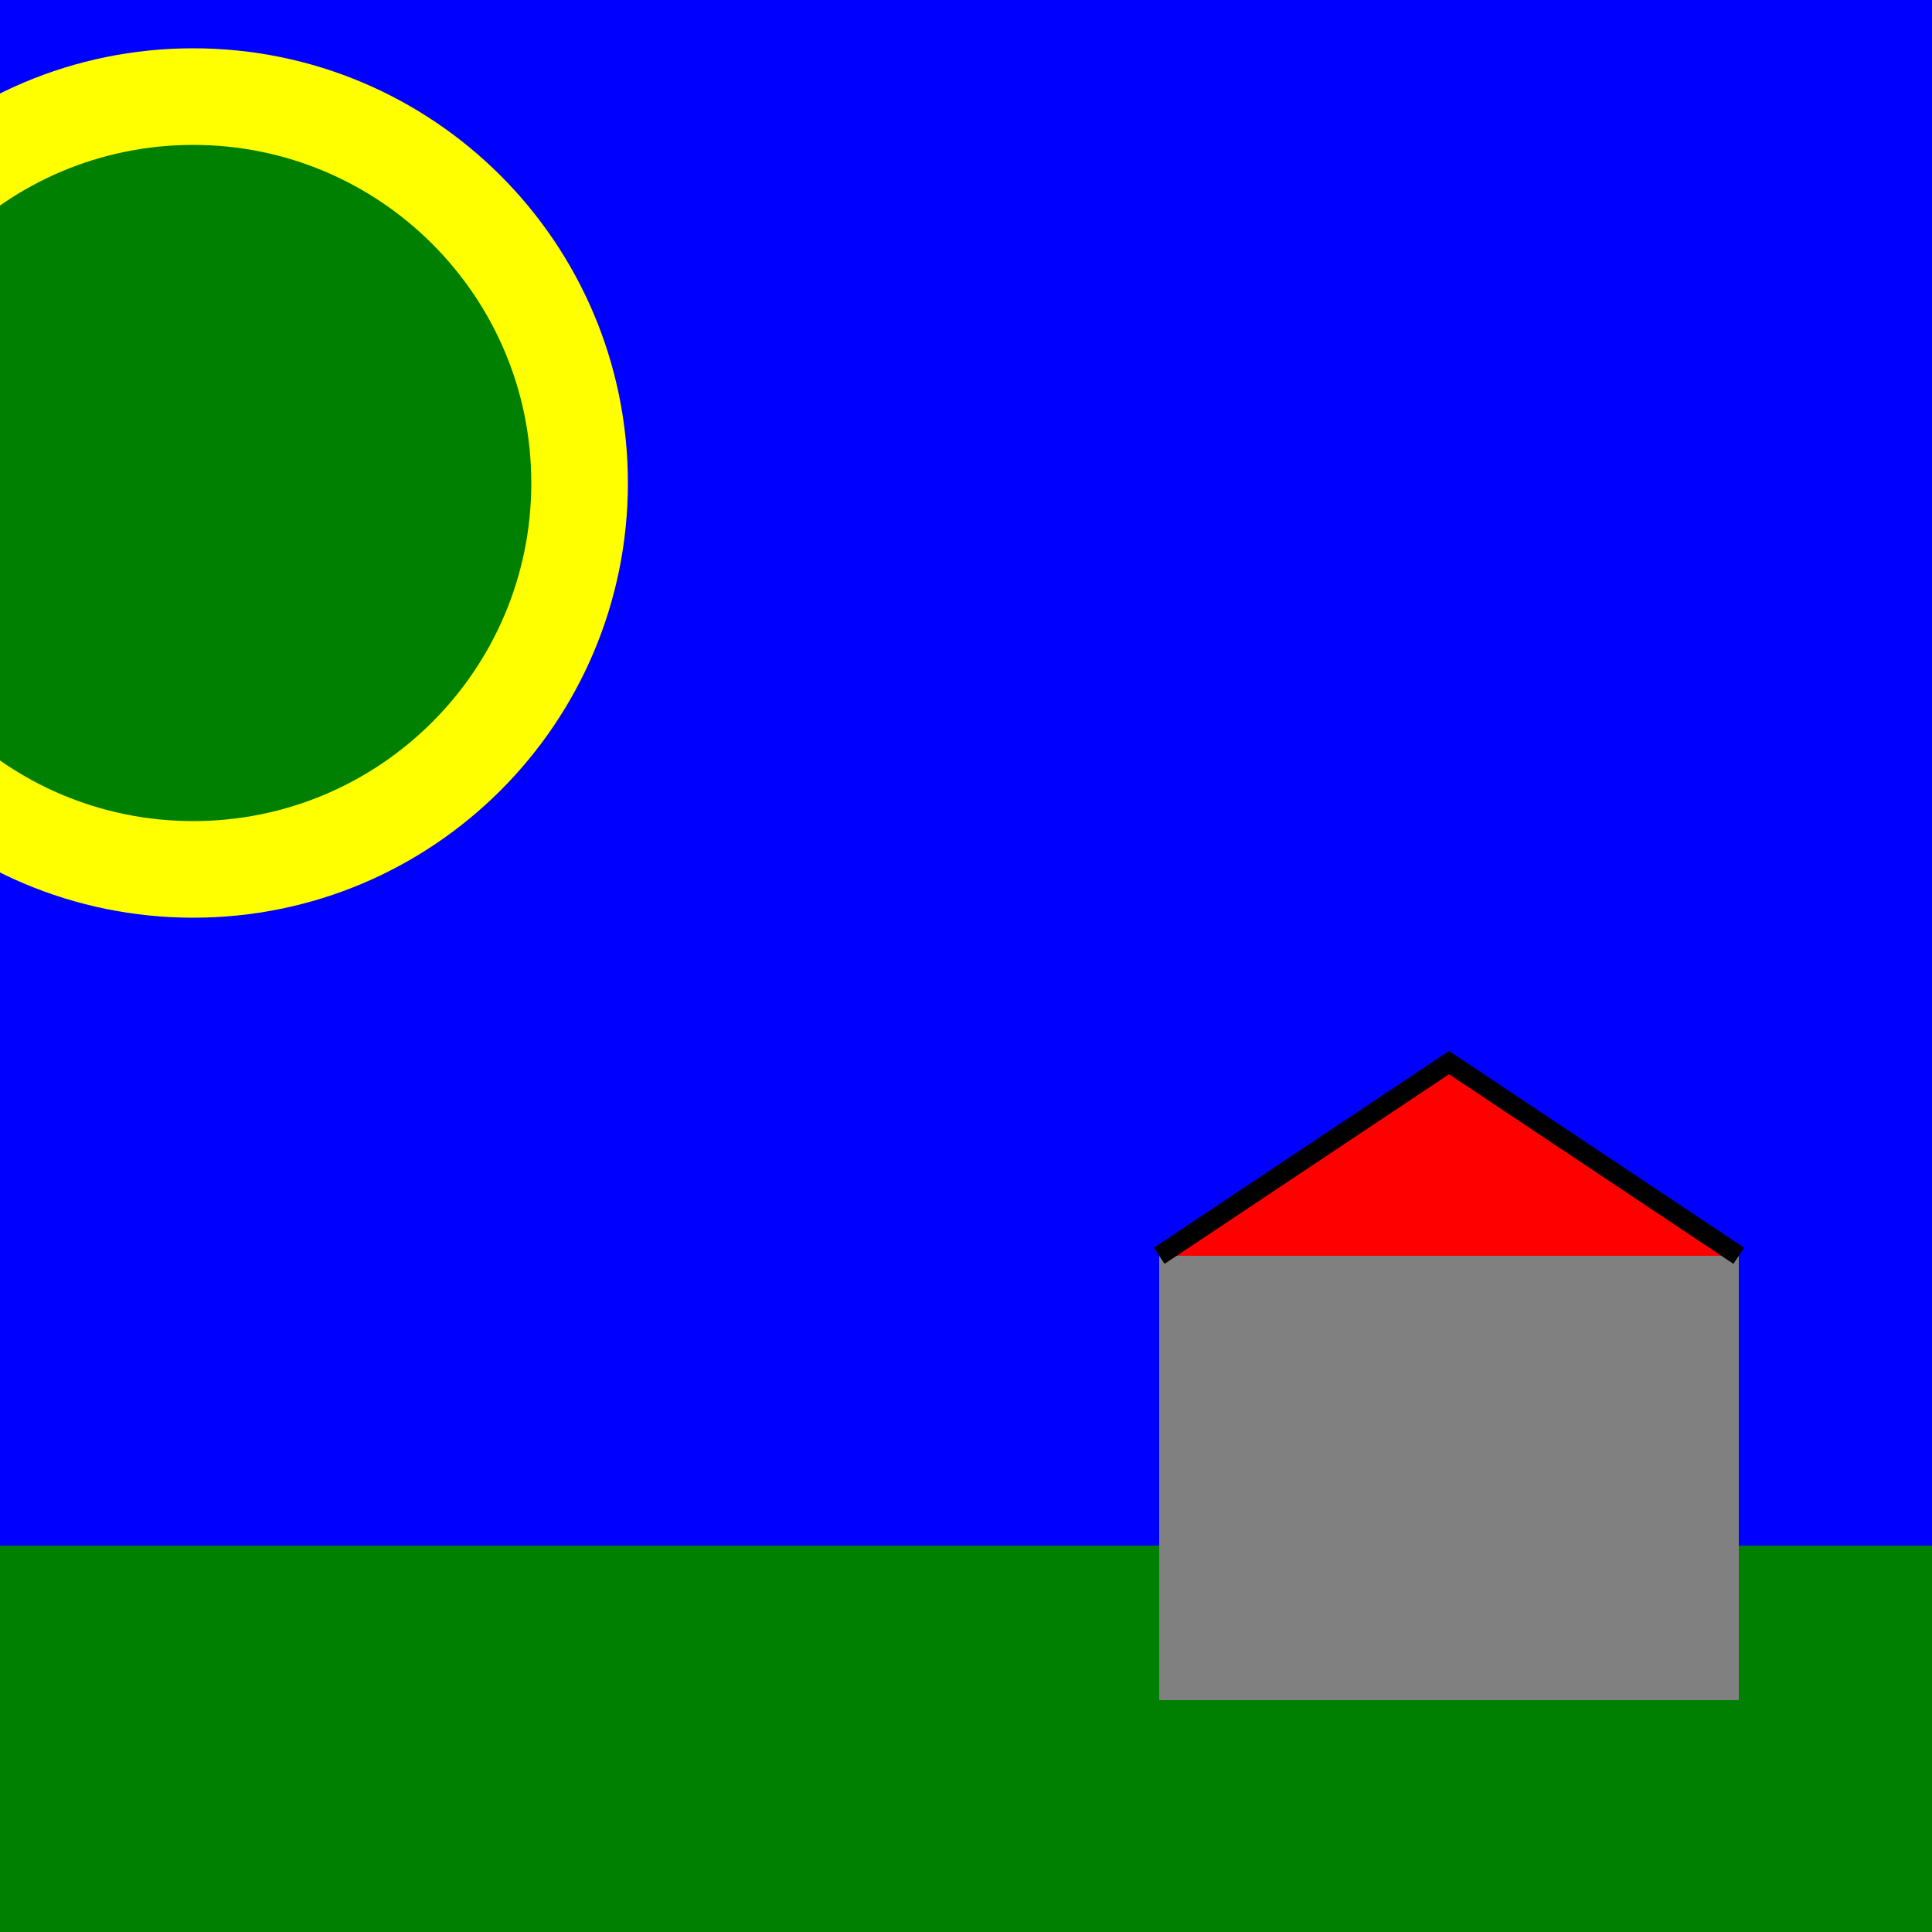
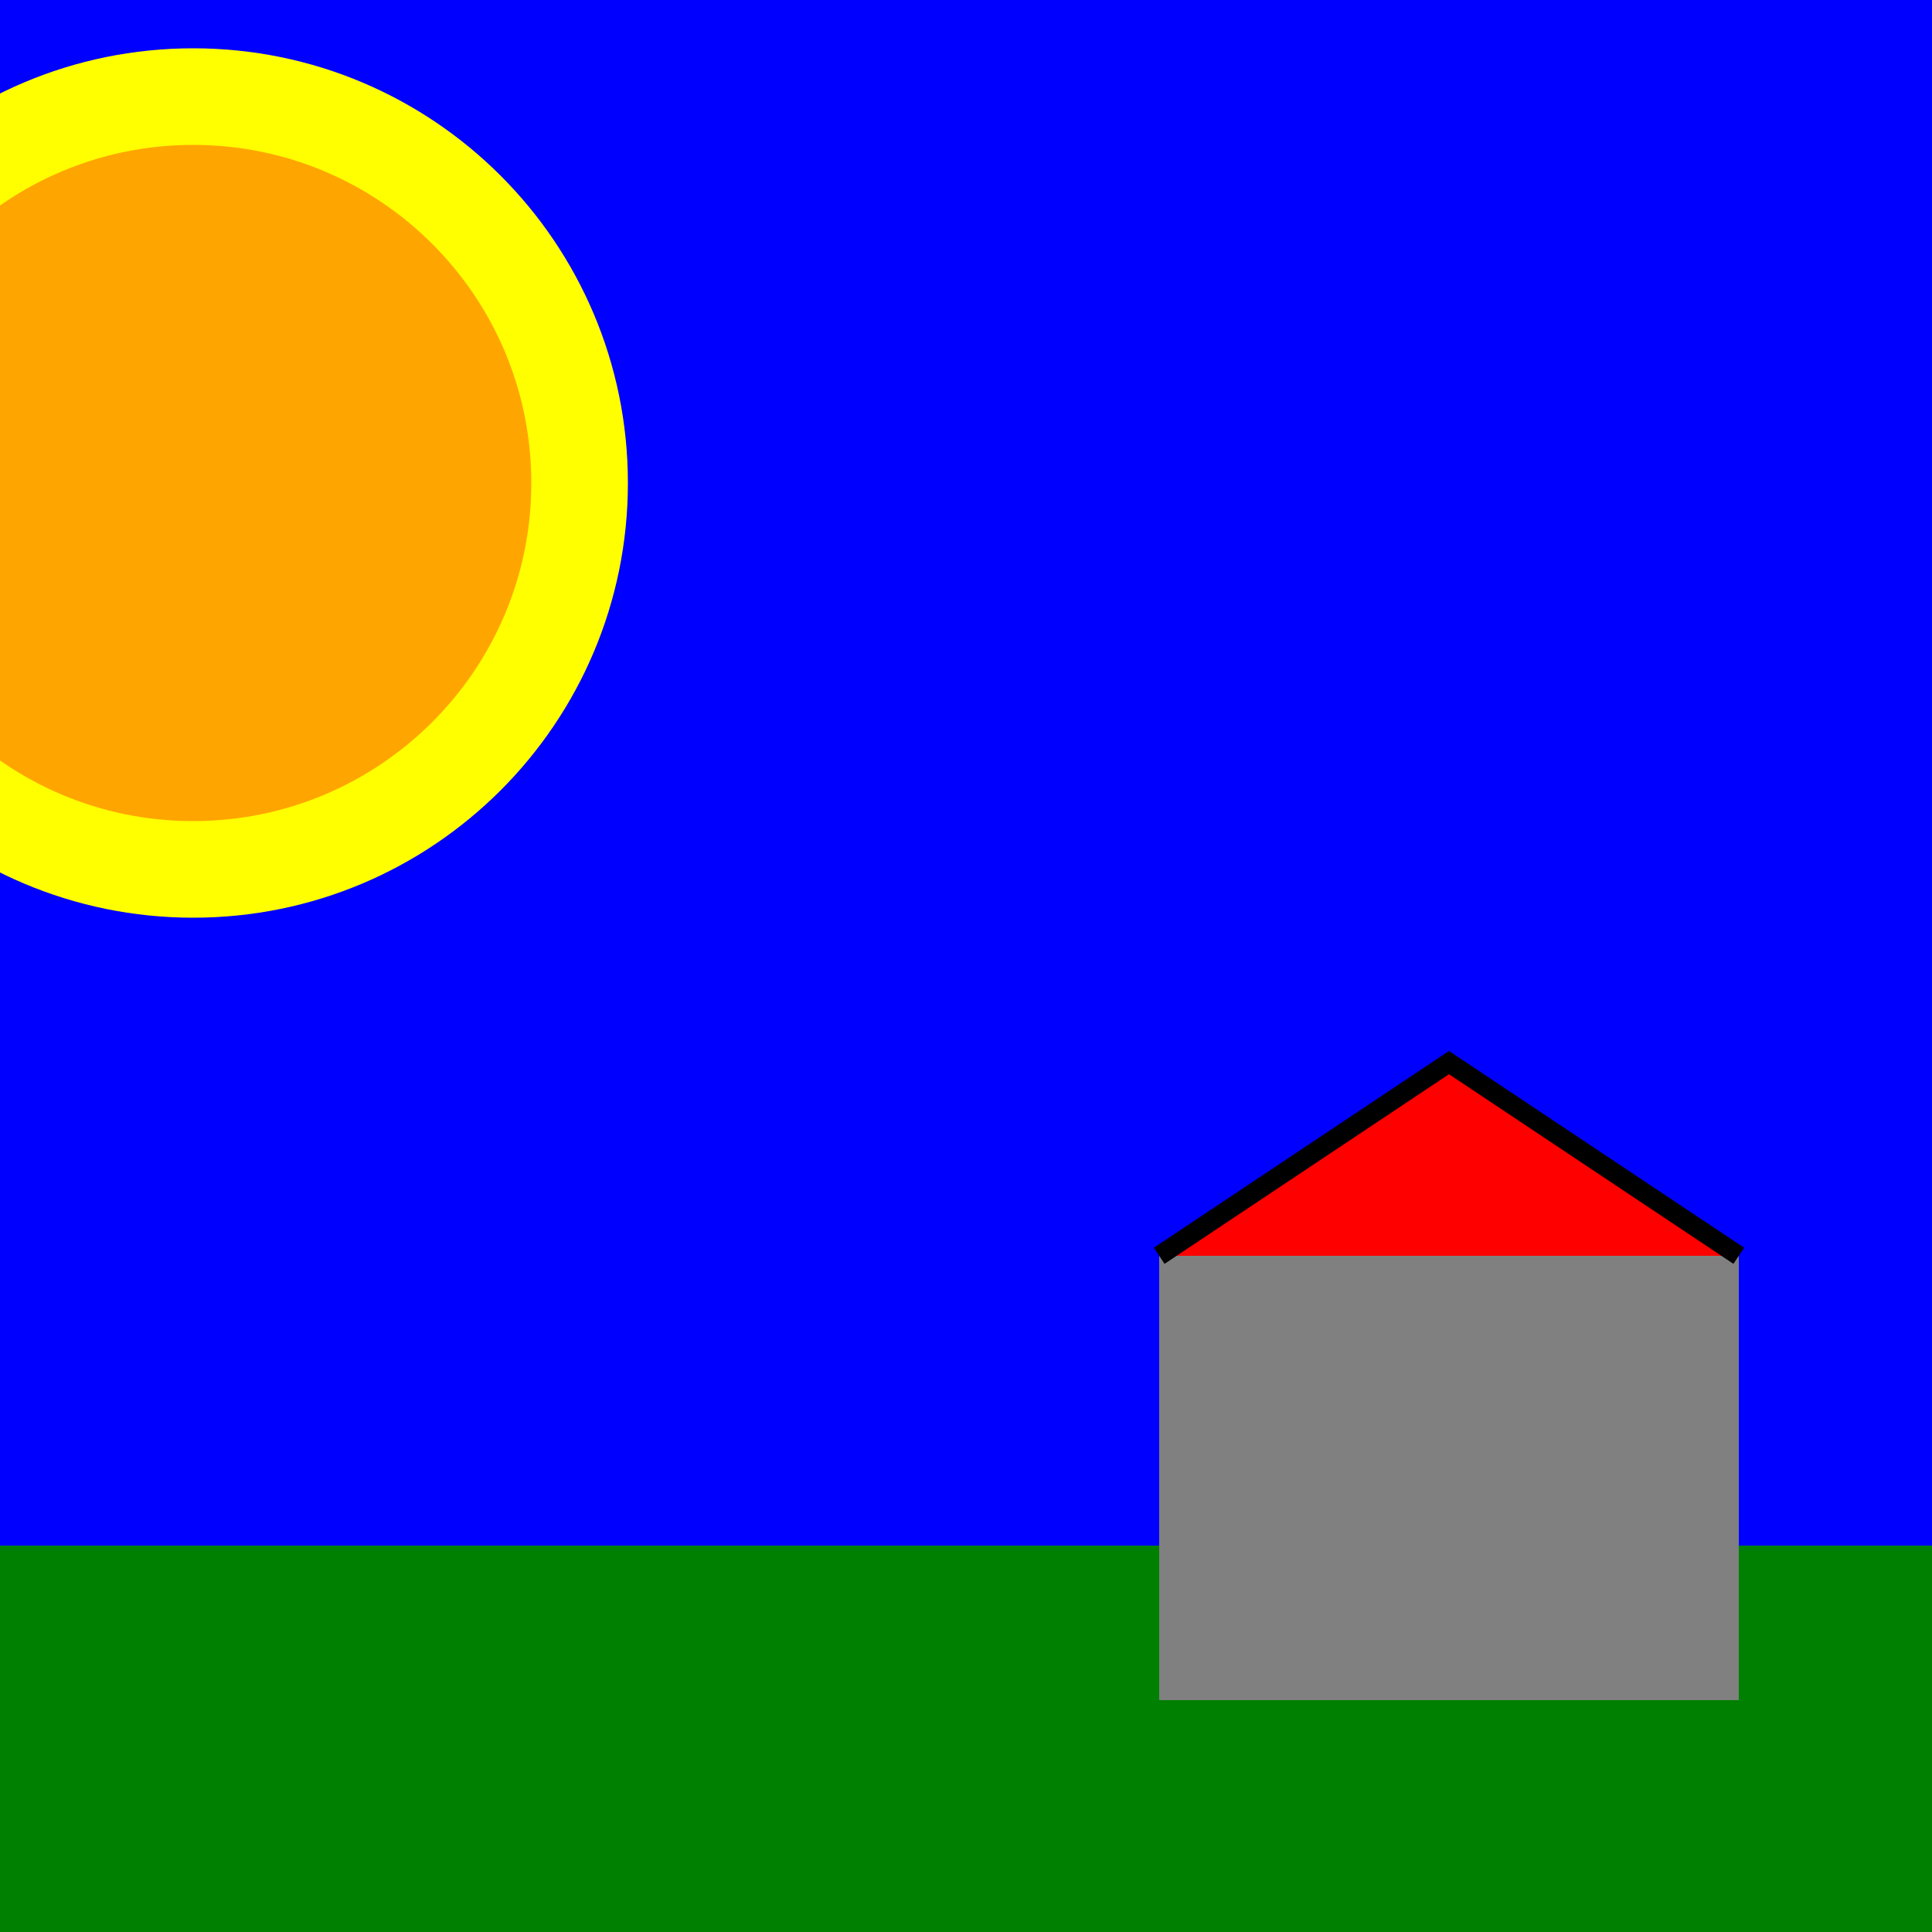
<svg width="100" height="100">
  <g id="sol">
    <rect x="0" y="80" width="100" height="20" fill="green" />
  </g>
  <g id="ciel">
    <rect x="0" y="0" width="100" height="80" fill="blue" />
    <g id="soleil">
-       <circle cx="10" cy="25" style="margin: 120; padding: 15; fill: green; " r="20" stroke="yellow" fill="orange" stroke-width="5" opacity="1">
+       <circle cx="10" cy="25" style="margin: 120; padding: 15;" r="20" stroke="yellow" fill="orange" stroke-width="5" opacity="1">
        <driven target="cx" by="sun_x" delay="5" type="coordinate" />
        <driven target="style" by="sun_style" type="style" />
        <driven target="cy" by="sun_y" delay="5" type="coordinate" />
        <driven target="fill" by="sun_fill" delay="5" type="color-keyword" />
        <driven target="opacity" by="sun_opacity" delay="5" type="opacity-value" />
      </circle>
    </g>
  </g>
  <g id="maison">
    <rect x="60" y="65" width="30" height="23" fill="gray" />
    <polyline points="60 65 75 55 90 65" stroke="black" fill="red" stroke-width="1" />
  </g>
</svg>
